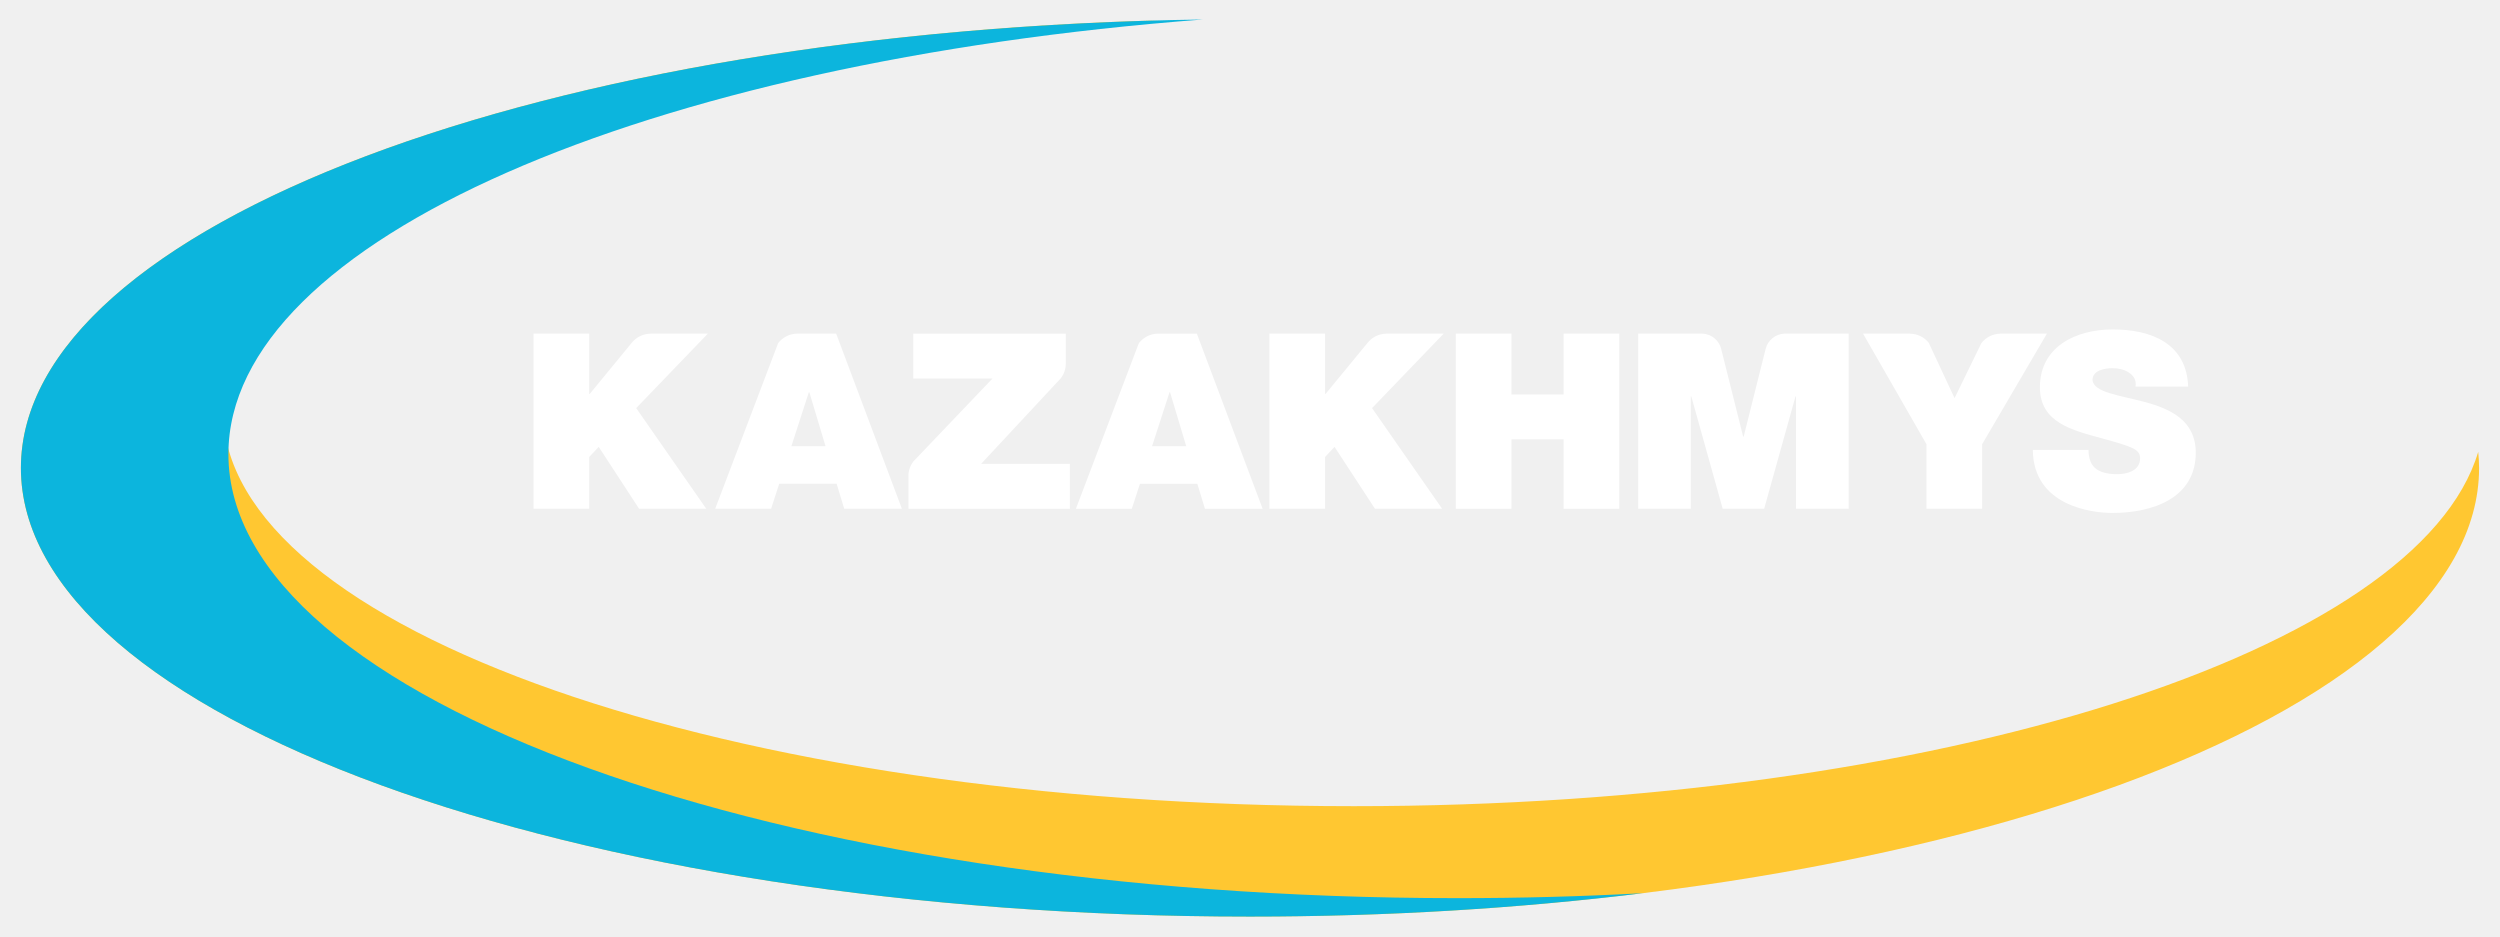
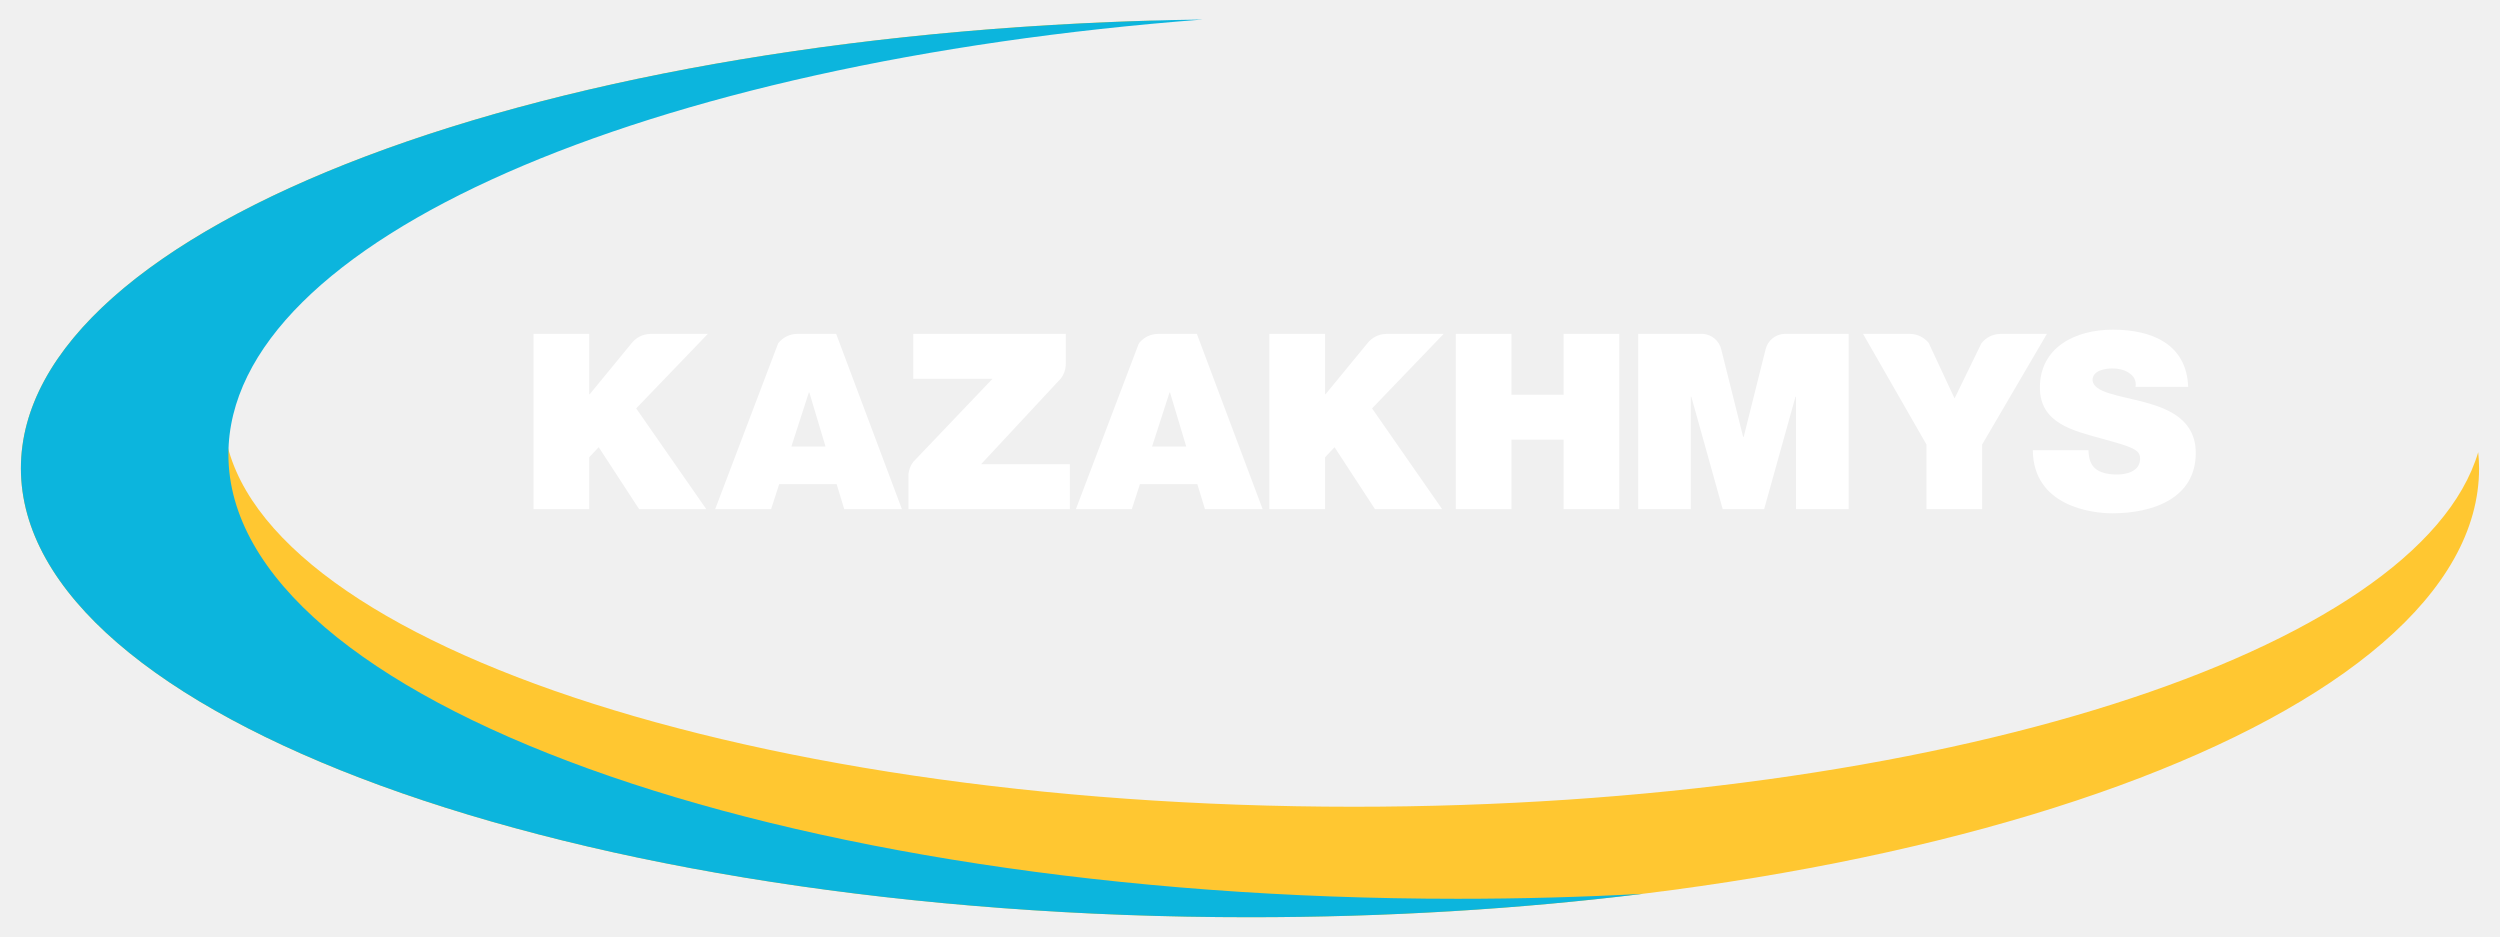
- <svg xmlns="http://www.w3.org/2000/svg" width="1322" height="495" viewBox="0 0 1322 495" fill="none">
-   <path fill-rule="evenodd" clip-rule="evenodd" d="M715.871 426.308C385.637 426.308 117.955 332.604 117.955 216.976C117.955 113.597 332.062 27.75 613.528 10.752C276.714 19.632 11.059 122.173 11.059 247.464C11.059 378.431 302.04 484.691 661.009 484.691C1019.95 484.691 1310.94 378.431 1310.94 247.464C1310.94 244.583 1310.74 241.772 1310.48 238.95C1279.15 344.243 1024.9 426.308 715.871 426.308Z" fill="#FFC731" />
-   <path fill-rule="evenodd" clip-rule="evenodd" d="M770.711 474.94C411.765 474.94 120.782 369.825 120.782 240.132C120.782 127.087 341.746 32.73 636.096 10.307C288.673 15.102 11.055 119.395 11.055 247.464C11.055 378.431 302.036 484.691 661.005 484.691C733.677 484.691 803.609 480.325 868.883 472.31C836.863 474.049 804.11 474.94 770.711 474.94Z" fill="#0CB5DD" />
-   <path fill-rule="evenodd" clip-rule="evenodd" d="M418.479 235.957L427.713 207.422L427.984 207.425L436.534 235.96L418.479 235.957ZM421.451 176.418V176.434C417.406 176.504 413.841 178.434 411.5 181.394L378.193 269.029L407.763 269.032L412.042 255.813H442.414L446.422 269.032H476.926L442.163 176.421L421.451 176.418Z" fill="white" />
-   <path fill-rule="evenodd" clip-rule="evenodd" d="M558.685 202.465C558.701 202.448 558.721 202.428 558.737 202.412L560.956 200.029C562.597 197.881 563.584 195.218 563.584 192.321L563.6 192.317V176.428H482.946V200.168H524.826L482.926 244.078C481.477 246.008 480.638 248.226 480.4 250.503V269.039H565.749V245.299H518.801L558.685 202.465Z" fill="white" />
-   <path fill-rule="evenodd" clip-rule="evenodd" d="M1134.22 212.593C1120.73 208.979 1107.07 207.547 1106.53 200.944C1106.53 195.739 1113.08 194.7 1117.1 194.7C1120.05 194.7 1123.39 195.347 1125.79 197.056C1128.2 198.61 1129.82 200.94 1129.27 204.442L1157.1 204.445C1156.31 181.866 1137.98 174.207 1117.23 174.207C1097.56 174.207 1078.7 183.417 1078.7 204.818C1078.7 223.512 1095.97 227.519 1111.08 231.677C1127.54 236.217 1131.68 237.508 1131.68 242.339C1131.68 249.193 1124.33 250.747 1119.5 250.747C1114.02 250.747 1107.61 249.586 1105.46 244.015C1104.8 242.349 1104.4 240.26 1104.4 237.914H1074.96C1075.23 267.505 1106.12 271.25 1116.96 271.25C1138.26 271.25 1161.12 263.472 1161.12 239.346C1161.11 222.344 1147.73 216.242 1134.22 212.593Z" fill="white" />
-   <path fill-rule="evenodd" clip-rule="evenodd" d="M933.679 184.47L922.045 230.911H921.791L910.259 184.916C909.288 180.193 905.175 176.613 900.197 176.422L866.266 176.418V269.029L894.096 269.033V209.633H894.366L910.962 269.033H932.886L949.465 209.633H949.736V269.033H977.589V176.418H943.619C938.799 176.609 934.808 179.972 933.679 184.47Z" fill="white" />
-   <path fill-rule="evenodd" clip-rule="evenodd" d="M1057.74 176.418V176.454C1053.66 176.507 1050.05 178.464 1047.73 181.467L1033.57 210.543L1019.99 181.414C1019.92 181.309 1019.85 181.239 1019.82 181.127C1017.48 178.332 1014.02 176.507 1010.09 176.454V176.418H985.166L1018.72 234.907V269.029L1048.15 269.033V234.911L1082.41 176.421L1057.74 176.418Z" fill="white" />
-   <path fill-rule="evenodd" clip-rule="evenodd" d="M609.213 235.957L618.447 207.422L618.714 207.425L627.274 235.96L609.213 235.957ZM612.201 176.434C611.702 176.451 611.23 176.487 610.751 176.54C610.533 176.576 610.342 176.626 610.121 176.662C609.867 176.715 609.622 176.748 609.368 176.821C609.081 176.873 608.817 176.979 608.546 177.055C608.371 177.108 608.223 177.141 608.048 177.213C607.724 177.335 607.417 177.467 607.113 177.606C607.008 177.642 606.912 177.692 606.806 177.728C606.466 177.913 606.143 178.104 605.803 178.286C605.75 178.322 605.697 178.339 605.664 178.372C605.307 178.589 604.964 178.817 604.641 179.071C604.624 179.088 604.588 179.107 604.571 179.124C604.231 179.395 603.908 179.675 603.584 179.962V179.979C603.261 180.286 602.954 180.589 602.666 180.929C602.63 180.982 602.561 181.035 602.528 181.087C602.353 181.358 602.188 181.639 602.046 181.909L568.934 269.046L598.503 269.049L602.802 255.829H633.154L637.182 269.049H667.682L632.9 176.438L612.201 176.434Z" fill="white" />
-   <path fill-rule="evenodd" clip-rule="evenodd" d="M826.831 208.587H799.263V176.418H769.836V269.039H799.263V232.327H826.831V269.039H856.284V176.418H826.831V208.587Z" fill="white" />
-   <path fill-rule="evenodd" clip-rule="evenodd" d="M374.318 176.418H343.929V176.454C339.869 176.507 336.27 178.454 333.946 181.414L311.837 208.322H311.567V176.418H282.139V269.029L311.567 269.032V241.659L316.598 236.306L337.954 269.032H373.47L336.416 215.807L374.318 176.418Z" fill="white" />
-   <path fill-rule="evenodd" clip-rule="evenodd" d="M763.423 176.418H733.035V176.454C728.974 176.507 725.392 178.454 723.068 181.414L700.943 208.322H700.692V176.418H671.244V269.029L700.692 269.032V241.659L705.707 236.306L727.079 269.032H762.595L725.541 215.807L763.423 176.418Z" fill="white" />
+ <svg xmlns="http://www.w3.org/2000/svg" width="2063" height="773" viewBox="0 0 2063 773" fill="none">
+   <path fill-rule="evenodd" clip-rule="evenodd" d="M1117.13 665.728C601.791 665.728 184.07 519.399 184.07 338.831C184.07 177.393 518.186 43.334 957.418 16.789C431.816 30.657 17.256 190.786 17.256 386.443C17.256 590.963 471.337 756.9 1031.51 756.9C1591.65 756.9 2045.74 590.963 2045.74 386.443C2045.74 381.944 2045.43 377.553 2045.02 373.147C1996.13 537.575 1599.37 665.728 1117.13 665.728Z" fill="#FFC731" />
+   <path fill-rule="evenodd" clip-rule="evenodd" d="M1202.7 741.673C642.564 741.673 188.481 577.524 188.481 374.993C188.481 198.46 533.298 51.111 992.636 16.094C450.476 23.582 17.25 186.447 17.25 386.443C17.25 590.963 471.33 756.9 1031.51 756.9C1144.91 756.9 1254.04 750.083 1355.9 737.565C1305.94 740.281 1254.82 741.673 1202.7 741.673Z" fill="#0CB5DD" />
+   <path fill-rule="evenodd" clip-rule="evenodd" d="M653.042 368.473L667.452 323.912L667.874 323.917L681.217 368.478L653.042 368.473ZM657.679 275.496V275.522C651.368 275.63 645.804 278.645 642.151 283.267L590.175 420.119L636.32 420.124L642.996 399.48H690.392L696.647 420.124H744.249L690.001 275.501L657.679 275.496Z" fill="white" />
+   <path fill-rule="evenodd" clip-rule="evenodd" d="M871.834 316.172C871.859 316.146 871.89 316.115 871.916 316.089L875.378 312.368C877.938 309.014 879.479 304.855 879.479 300.33L879.505 300.325V275.512H753.642V312.585H818.997L753.611 381.155C751.349 384.17 750.041 387.633 749.67 391.189V420.135H882.858V383.062H809.595L871.834 316.172Z" fill="white" />
+   <path fill-rule="evenodd" clip-rule="evenodd" d="M1769.97 331.986C1748.91 326.344 1727.59 324.107 1726.76 313.795C1726.76 305.668 1736.98 304.045 1743.24 304.045C1747.85 304.045 1753.07 305.055 1756.82 307.725C1760.57 310.152 1763.1 313.79 1762.24 319.258L1805.67 319.263C1804.44 284.004 1775.83 272.043 1743.46 272.043C1712.76 272.043 1683.32 286.426 1683.32 319.845C1683.32 349.039 1710.27 355.295 1733.85 361.788C1759.54 368.879 1766.01 370.894 1766.01 378.439C1766.01 389.142 1754.53 391.569 1746.99 391.569C1738.44 391.569 1728.44 389.755 1725.09 381.057C1724.05 378.454 1723.44 375.192 1723.44 371.528H1677.48C1677.91 417.738 1726.12 423.587 1743.03 423.587C1776.27 423.587 1811.94 411.441 1811.94 373.765C1811.92 347.215 1791.05 337.686 1769.97 331.986Z" fill="white" />
+   <path fill-rule="evenodd" clip-rule="evenodd" d="M1457.02 288.071L1438.86 360.594H1438.47L1420.47 288.766C1418.96 281.392 1412.54 275.8 1404.77 275.502L1351.82 275.496V420.119L1395.25 420.124V327.364H1395.67L1421.57 420.124H1455.78L1481.65 327.364H1482.08V420.124H1525.54V275.496H1472.53C1465.01 275.795 1458.78 281.047 1457.02 288.071Z" fill="white" />
+   <path fill-rule="evenodd" clip-rule="evenodd" d="M1650.62 275.496V275.553C1644.25 275.635 1638.61 278.691 1635 283.381L1612.9 328.787L1591.71 283.298C1591.6 283.133 1591.49 283.025 1591.44 282.85C1587.78 278.485 1582.38 275.635 1576.26 275.553V275.496H1537.36L1589.73 366.834V420.119L1635.65 420.124V366.839L1689.11 275.501L1650.62 275.496Z" fill="white" />
+   <path fill-rule="evenodd" clip-rule="evenodd" d="M950.685 368.473L965.094 323.912L965.511 323.917L978.87 368.478L950.685 368.473ZM955.347 275.522C954.569 275.548 953.832 275.604 953.085 275.687C952.745 275.743 952.446 275.821 952.101 275.877C951.705 275.96 951.323 276.011 950.927 276.125C950.478 276.207 950.066 276.372 949.644 276.491C949.371 276.573 949.139 276.625 948.866 276.738C948.361 276.929 947.882 277.135 947.408 277.351C947.243 277.408 947.094 277.485 946.929 277.542C946.398 277.831 945.893 278.129 945.363 278.413C945.28 278.47 945.198 278.495 945.146 278.547C944.59 278.887 944.054 279.243 943.549 279.639C943.524 279.665 943.467 279.696 943.441 279.722C942.911 280.144 942.406 280.582 941.901 281.031V281.057C941.396 281.536 940.917 282.01 940.469 282.541C940.412 282.623 940.304 282.706 940.252 282.788C939.979 283.211 939.722 283.649 939.5 284.071L887.828 420.145L933.972 420.15L940.68 399.506H988.045L994.33 420.15H1041.93L987.648 275.527L955.347 275.522Z" fill="white" />
+   <path fill-rule="evenodd" clip-rule="evenodd" d="M1290.28 325.731H1247.26V275.496H1201.34V420.135H1247.26V362.804H1290.28V420.135H1336.24V275.496H1290.28V325.731Z" fill="white" />
+   <path fill-rule="evenodd" clip-rule="evenodd" d="M584.127 275.496H536.705V275.553C530.368 275.635 524.753 278.676 521.126 283.298L486.624 325.319H486.202V275.496H440.279V420.119L486.202 420.124V377.377L494.053 369.019L527.38 420.124H582.803L524.979 337.006L584.127 275.496Z" fill="white" />
+   <path fill-rule="evenodd" clip-rule="evenodd" d="M1191.33 275.496H1143.91V275.553C1137.57 275.635 1131.98 278.676 1128.36 283.298L1093.83 325.319H1093.44V275.496H1047.48V420.119L1093.44 420.124V377.377L1101.26 369.019L1134.62 420.124H1190.04L1132.22 337.006L1191.33 275.496Z" fill="white" />
</svg>
